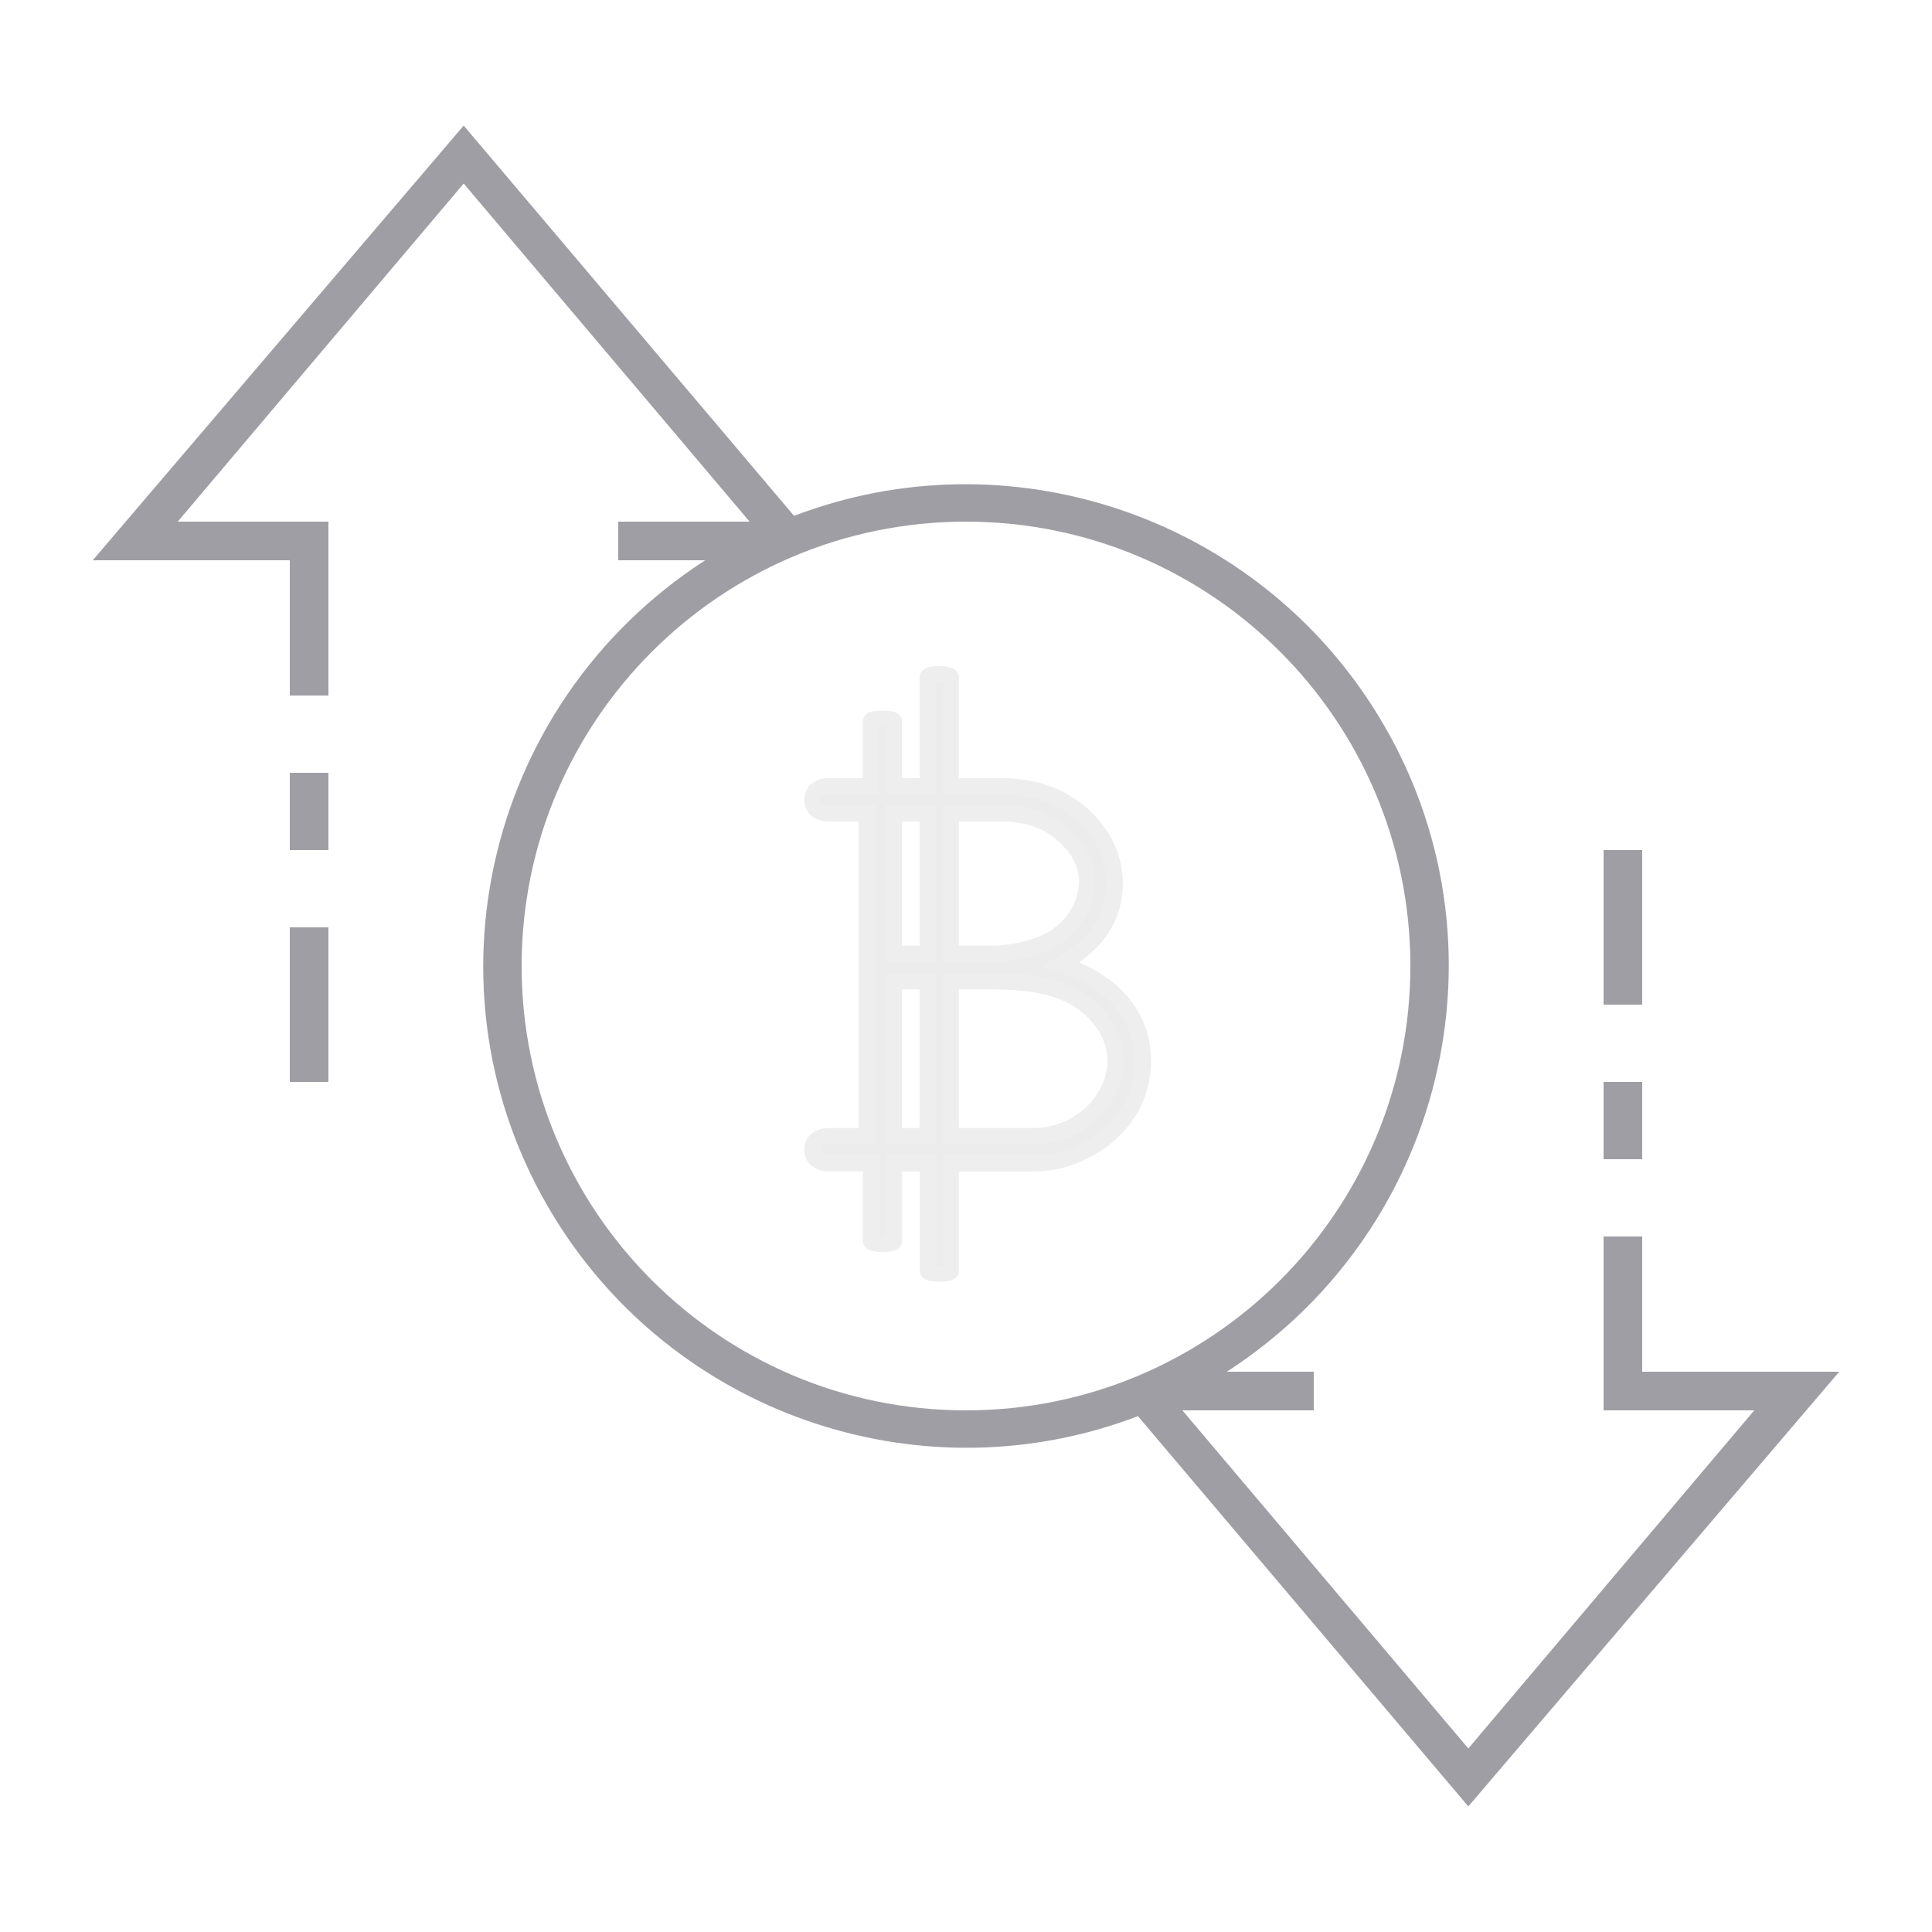
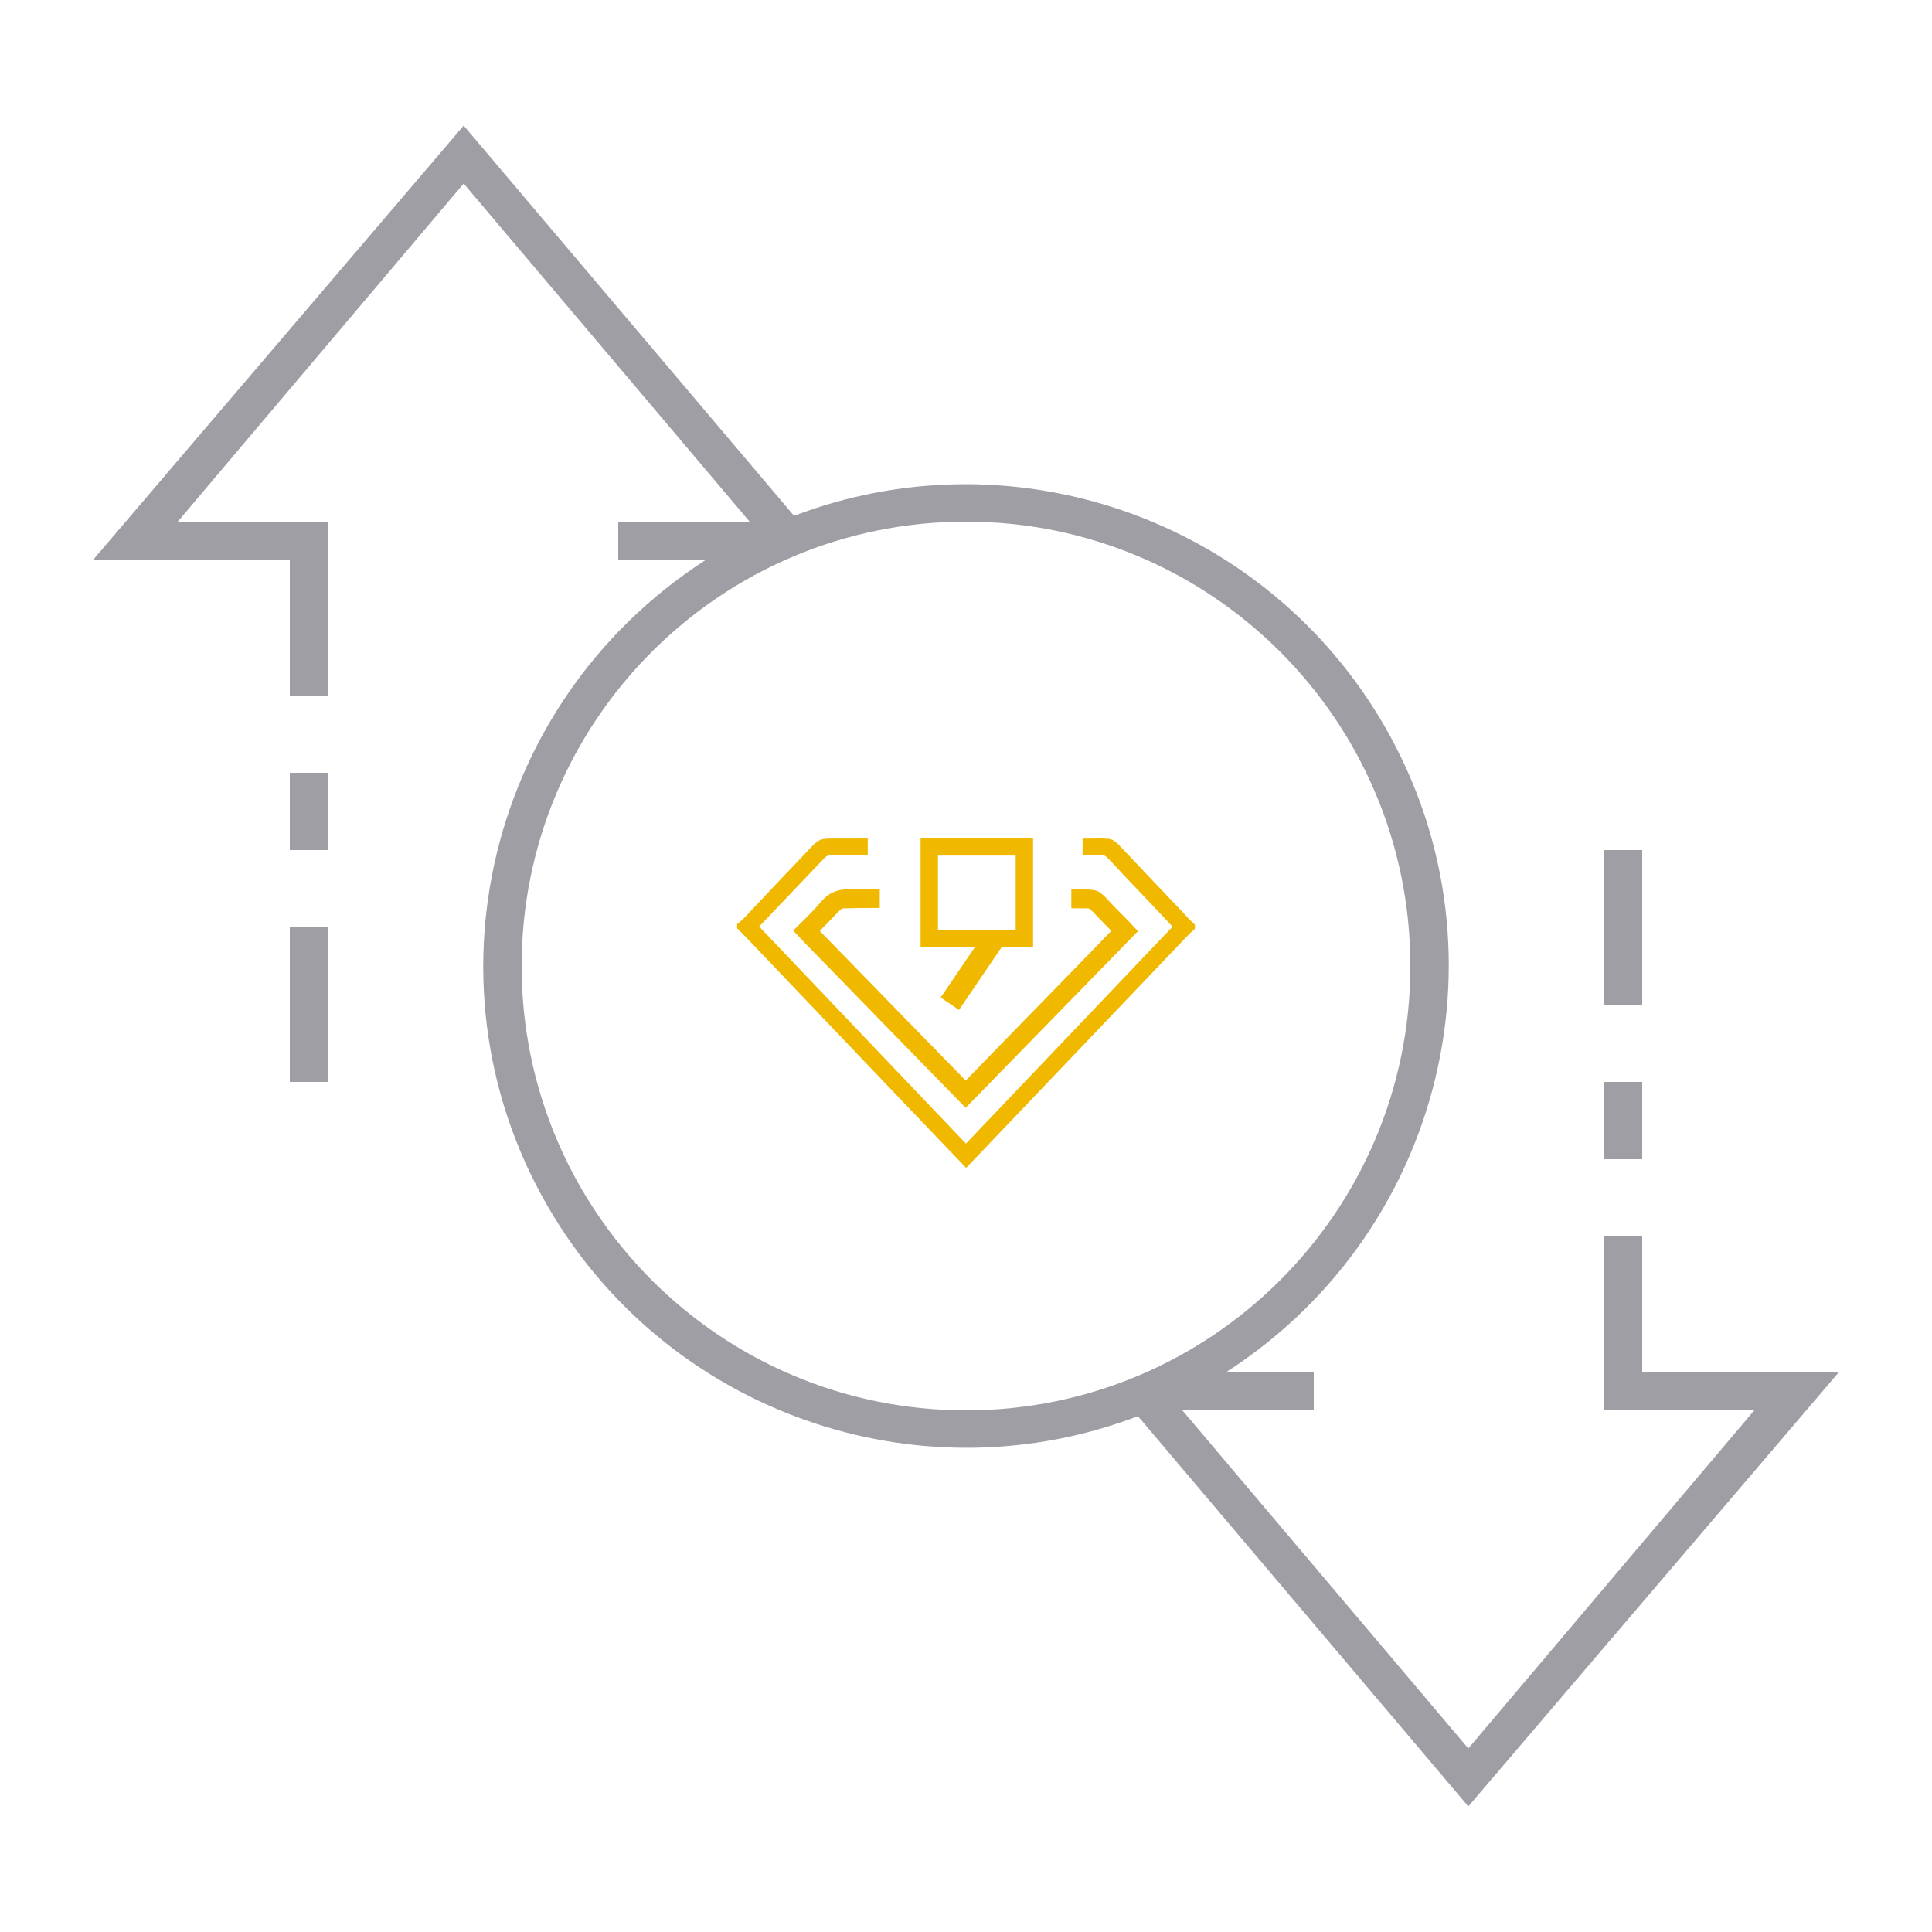
- <svg xmlns="http://www.w3.org/2000/svg" version="1.1" id="ic_empty_Dark_zpiv" x="0px" y="0px" viewBox="0 0 100 100" style="enable-background:new 0 0 100 100;" xml:space="preserve">
+ <svg xmlns="http://www.w3.org/2000/svg" xml:space="preserve" style="enable-background:new 0 0 100 100;" viewBox="0 0 100 100" y="0px" x="0px" id="ic_empty_Dark_zpiv" version="1.1">
  <defs id="defs32">
-     <pattern id="EMFhbasepattern" patternUnits="userSpaceOnUse" width="6" height="6" x="0" y="0" />
+     <pattern y="0" x="0" height="6" width="6" patternUnits="userSpaceOnUse" id="EMFhbasepattern" />
  </defs>
-   <style type="text/css" id="style2">
+   <style id="style2" type="text/css">
	.st0{fill:#2EA1FF;}
	.st1{fill:#A09EA5;}
	.st2{fill:#EFEFEF;}
</style>
  <g id="Group_9081">
    <g id="Group_9080">
      <g id="Group_9078">
-         <path id="Rectangle_4744" class="st1" d="M83,56h2v4h-2V56z" />
-         <path id="Rectangle_4745" class="st1" d="M83,44h2v8h-2V44z" />
-         <path id="Rectangle_4746" class="st1" d="M15,48h2v8h-2V48z" />
-         <path id="Rectangle_4747" class="st1" d="M15,40h2v4h-2V40z" />
-         <path id="Path_19028" class="st1" d="M95.2,71H85v-7h-2v9h7.8L76,90.5L61.2,73H68v-2h-4.5c11.6-7.5,15-22.9,7.5-34.5     c-6.4-9.9-18.9-14-29.9-9.8L24,6.5L4.8,29H15v7h2v-9H9.2L24,9.5L38.8,27H32v2h4.5c-11.6,7.5-15,22.9-7.5,34.5     c6.4,9.9,18.9,14,29.9,9.8L76,93.5L95.2,71z M27,50c0-12.7,10.3-23,23-23s23,10.3,23,23S62.7,73,50,73S27,62.7,27,50z" />
-         <g id="g938" transform="matrix(0.06237187,0,0,0.06237187,36.01772,35.57904)">
-           <path class="cls-1" d="m 354.772,263.075 q -16.311,-20.847 -51.357,-33.412 44.117,-25.355 44.117,-66.598 0,-32.623 -26.341,-56.823 Q 294.851,82.043 252.875,82.043 H 211.519 V -8.557 c 0,-1.296 -4.282,-2.367 -9.55,-2.367 -5.268,0 -9.466,1.042 -9.466,2.338 V 82.043 h -28.172 v -54.005 c 0,-1.155 -4.282,-2.056 -9.55,-2.056 -5.268,0 -9.466,0.901 -9.466,2.029 v 54.033 h -33.609 a 17.185,17.185 0 0 0 -11.494,3.071 11.269,11.269 0 0 0 0,16.311 17.185,17.185 0 0 0 11.494,3.071 h 30.2 v 267.97 h -30.2 a 17.185,17.185 0 0 0 -11.494,3.071 10.367,10.367 0 0 0 -3.465,8.142 10.48,10.48 0 0 0 3.465,8.029 16.678,16.678 0 0 0 11.494,3.212 h 33.637 v 64.795 c 0,1.128 4.198,2.03 9.353,2.03 h 0.395 c 5.127,0 9.268,-0.902 9.268,-2 v -64.796 h 28.172 v 89.277 c 0,1.267 4.169,2.309 9.325,2.309 h 0.422 c 5.099,0 9.269,-1.014 9.269,-2.282 v -89.305 h 68.063 a 92.319,92.319 0 0 0 47.892,-13.1 88.938,88.938 0 0 0 32.764,-31.693 80.909,80.909 0 0 0 10.705,-41.046 72.993,72.993 0 0 0 -16.199,-46.033 z M 253.354,104.496 q 31.834,0 51.611,17.805 19.777,17.805 19.72,38.905 a 53.019,53.019 0 0 1 -9.099,28.876 58.287,58.287 0 0 1 -25.355,21.664 113.899,113.899 0 0 1 -46.54,9.353 H 211.519 V 104.496 Z m -60.907,0 V 221.099 H 164.275 V 104.496 Z M 164.275,372.466 V 243.834 h 28.172 V 372.466 Z M 339.982,339.026 a 68.091,68.091 0 0 1 -24.34,23.805 71.894,71.894 0 0 1 -37.722,9.635 H 211.519 V 243.834 h 33.609 q 37.159,0 58.287,8.283 a 72.993,72.993 0 0 1 33.017,24.34 54.991,54.991 0 0 1 11.917,33.158 57.47,57.47 0 0 1 -8.283,29.411 z" id="path6" style="fill:#ececec;stroke:#eeeeee;stroke-width:13.524;stroke-miterlimit:4;stroke-dasharray:none;stroke-opacity:1" />
+         <path d="M83,56h2v4h-2V56z" class="st1" id="Rectangle_4744" />
+         <path d="M83,44h2v8h-2V44z" class="st1" id="Rectangle_4745" />
+         <path d="M15,48h2v8h-2V48z" class="st1" id="Rectangle_4746" />
+         <path d="M15,40h2v4h-2V40z" class="st1" id="Rectangle_4747" />
+         <path d="M95.2,71H85v-7h-2v9h7.8L76,90.5L61.2,73H68v-2h-4.5c11.6-7.5,15-22.9,7.5-34.5     c-6.4-9.9-18.9-14-29.9-9.8L24,6.5L4.8,29H15v7h2v-9H9.2L24,9.5L38.8,27H32v2h4.5c-11.6,7.5-15,22.9-7.5,34.5     c6.4,9.9,18.9,14,29.9,9.8L76,93.5L95.2,71z M27,50c0-12.7,10.3-23,23-23s23,10.3,23,23S62.7,73,50,73S27,62.7,27,50z" class="st1" id="Path_19028" />
+         <g transform="matrix(0.06237187,0,0,0.06237187,36.01772,35.57904)" id="g938">
+           <g transform="matrix(0.7670471,0,0,0.7537925,25.02229,57.248)" id="g832" style="fill:#00ffff;fill-opacity:1;stroke:#000000;stroke-opacity:0">
+             <path d="m 402.719,94.847 a 128.328,135.915 0 0 0 -4.558,0.131 h -7.917 v 9.101 c 3.453,-0.006 6.902,-0.015 10.356,-0.043 3.516,0.076 7.397,-0.097 10.699,1.089 2.942,1.414 5.371,4.206 7.596,6.532 23.208,25.538 47.138,50.378 70.332,75.901 C 412.679,269.29 336.142,351.062 259.594,432.855 182.912,351.092 106.296,269.243 29.748,187.318 52.683,163.072 75.232,138.548 98.197,114.226 c 4.191,-4.135 7.856,-9.902 14.357,-9.689 12.078,-0.168 24.205,-0.061 36.332,-0.043 v -9.558 h -7.425 v 0.043 h -20.306 c -5.239,0.046 -10.681,-0.339 -15.791,0.588 -3.33,0.684 -6.062,3.472 -8.388,5.813 -22.075,23.608 -44.086,47.143 -66.031,70.872 -4.607,4.895 -9.175,10.453 -14.443,14.588 v 0.61 c 12.142,12.07 23.471,24.976 35.326,37.319 69.257,74.051 138.578,147.973 207.979,221.76 76.73,-81.793 153.414,-163.629 230.039,-245.493 4.306,-4.515 8.245,-9.06 12.924,-13.195 v -0.718 c -4.349,-3.937 -8.228,-8.433 -12.175,-12.781 -22.964,-24.611 -46.063,-49.137 -68.898,-73.855 -2.139,-2.143 -4.645,-4.696 -7.746,-5.182 a 128.328,135.915 0 0 0 -10.313,-0.457 128.328,135.915 0 0 0 -0.92,0 z" style="opacity:1;fill:#f0b900;fill-opacity:1;stroke:#f0b900;stroke-width:8.951;stroke-miterlimit:4;stroke-dasharray:none;stroke-opacity:1" id="path8" />
+             <path d="m 12.885,14.98 c -0.655,0.007 -1.318,0.067 -1.893,0.4 -0.522,0.296 -0.903,0.835 -1.305,1.273 -0.613,0.674 -1.267,1.315 -1.924,1.953 0.993,1.067 2.039,2.1 3.055,3.152 4.418,4.542 8.845,9.081 13.281,13.617 5.44,-5.582 10.883,-11.161 16.328,-16.736 -0.819,-0.893 -1.704,-1.719 -2.518,-2.596 a 5.084,5.163 0 0 0 -0.832,-0.801 c -0.312,-0.208 -0.737,-0.197 -1.1,-0.207 h -0.943 v 0.857 c 0.36,0.004 0.72,0.008 1.08,0.008 0.467,-0.013 0.71,0.313 1.018,0.602 0.675,0.709 1.362,1.418 2.049,2.115 -5.002,5.185 -10.066,10.32 -15.076,15.5 C 19.408,29.326 14.74,24.514 10.051,19.711 9.71,19.361 9.328,19.016 9.053,18.615 9.425,18.131 9.906,17.715 10.318,17.268 c 0.407,-0.403 0.775,-0.86 1.223,-1.219 0.194,-0.158 0.419,-0.137 0.656,-0.156 0.972,-0.026 1.945,-0.034 2.918,-0.035 V 15 C 14.372,14.99 13.629,14.98 12.885,14.98 Z" transform="matrix(10.95526,0,0,11.1479,-4.731411,-15.45822)" style="opacity:1;fill:#f0b900;fill-opacity:1;stroke:#f0b900;stroke-width:1;stroke-miterlimit:4;stroke-dasharray:none;stroke-opacity:1" id="path14" />
+             <rect y="99.84" x="219.902" height="100.854" width="102.886" id="rect993" style="fill:none;fill-opacity:1;stroke:#f0b900;stroke-width:18.787;stroke-miterlimit:4;stroke-dasharray:none;stroke-opacity:1" />
+             <rect transform="matrix(0.5552473,-0.8316853,0.8225793,0.5686504,0,0)" y="347.228" x="-79.677" height="10.82" width="70.781" id="rect1007" style="fill:#1a1a1a;fill-opacity:1;stroke:#f0b900;stroke-width:13.262;stroke-miterlimit:4;stroke-dasharray:none;stroke-opacity:1" />
+           </g>
        </g>
      </g>
    </g>
  </g>
</svg>
